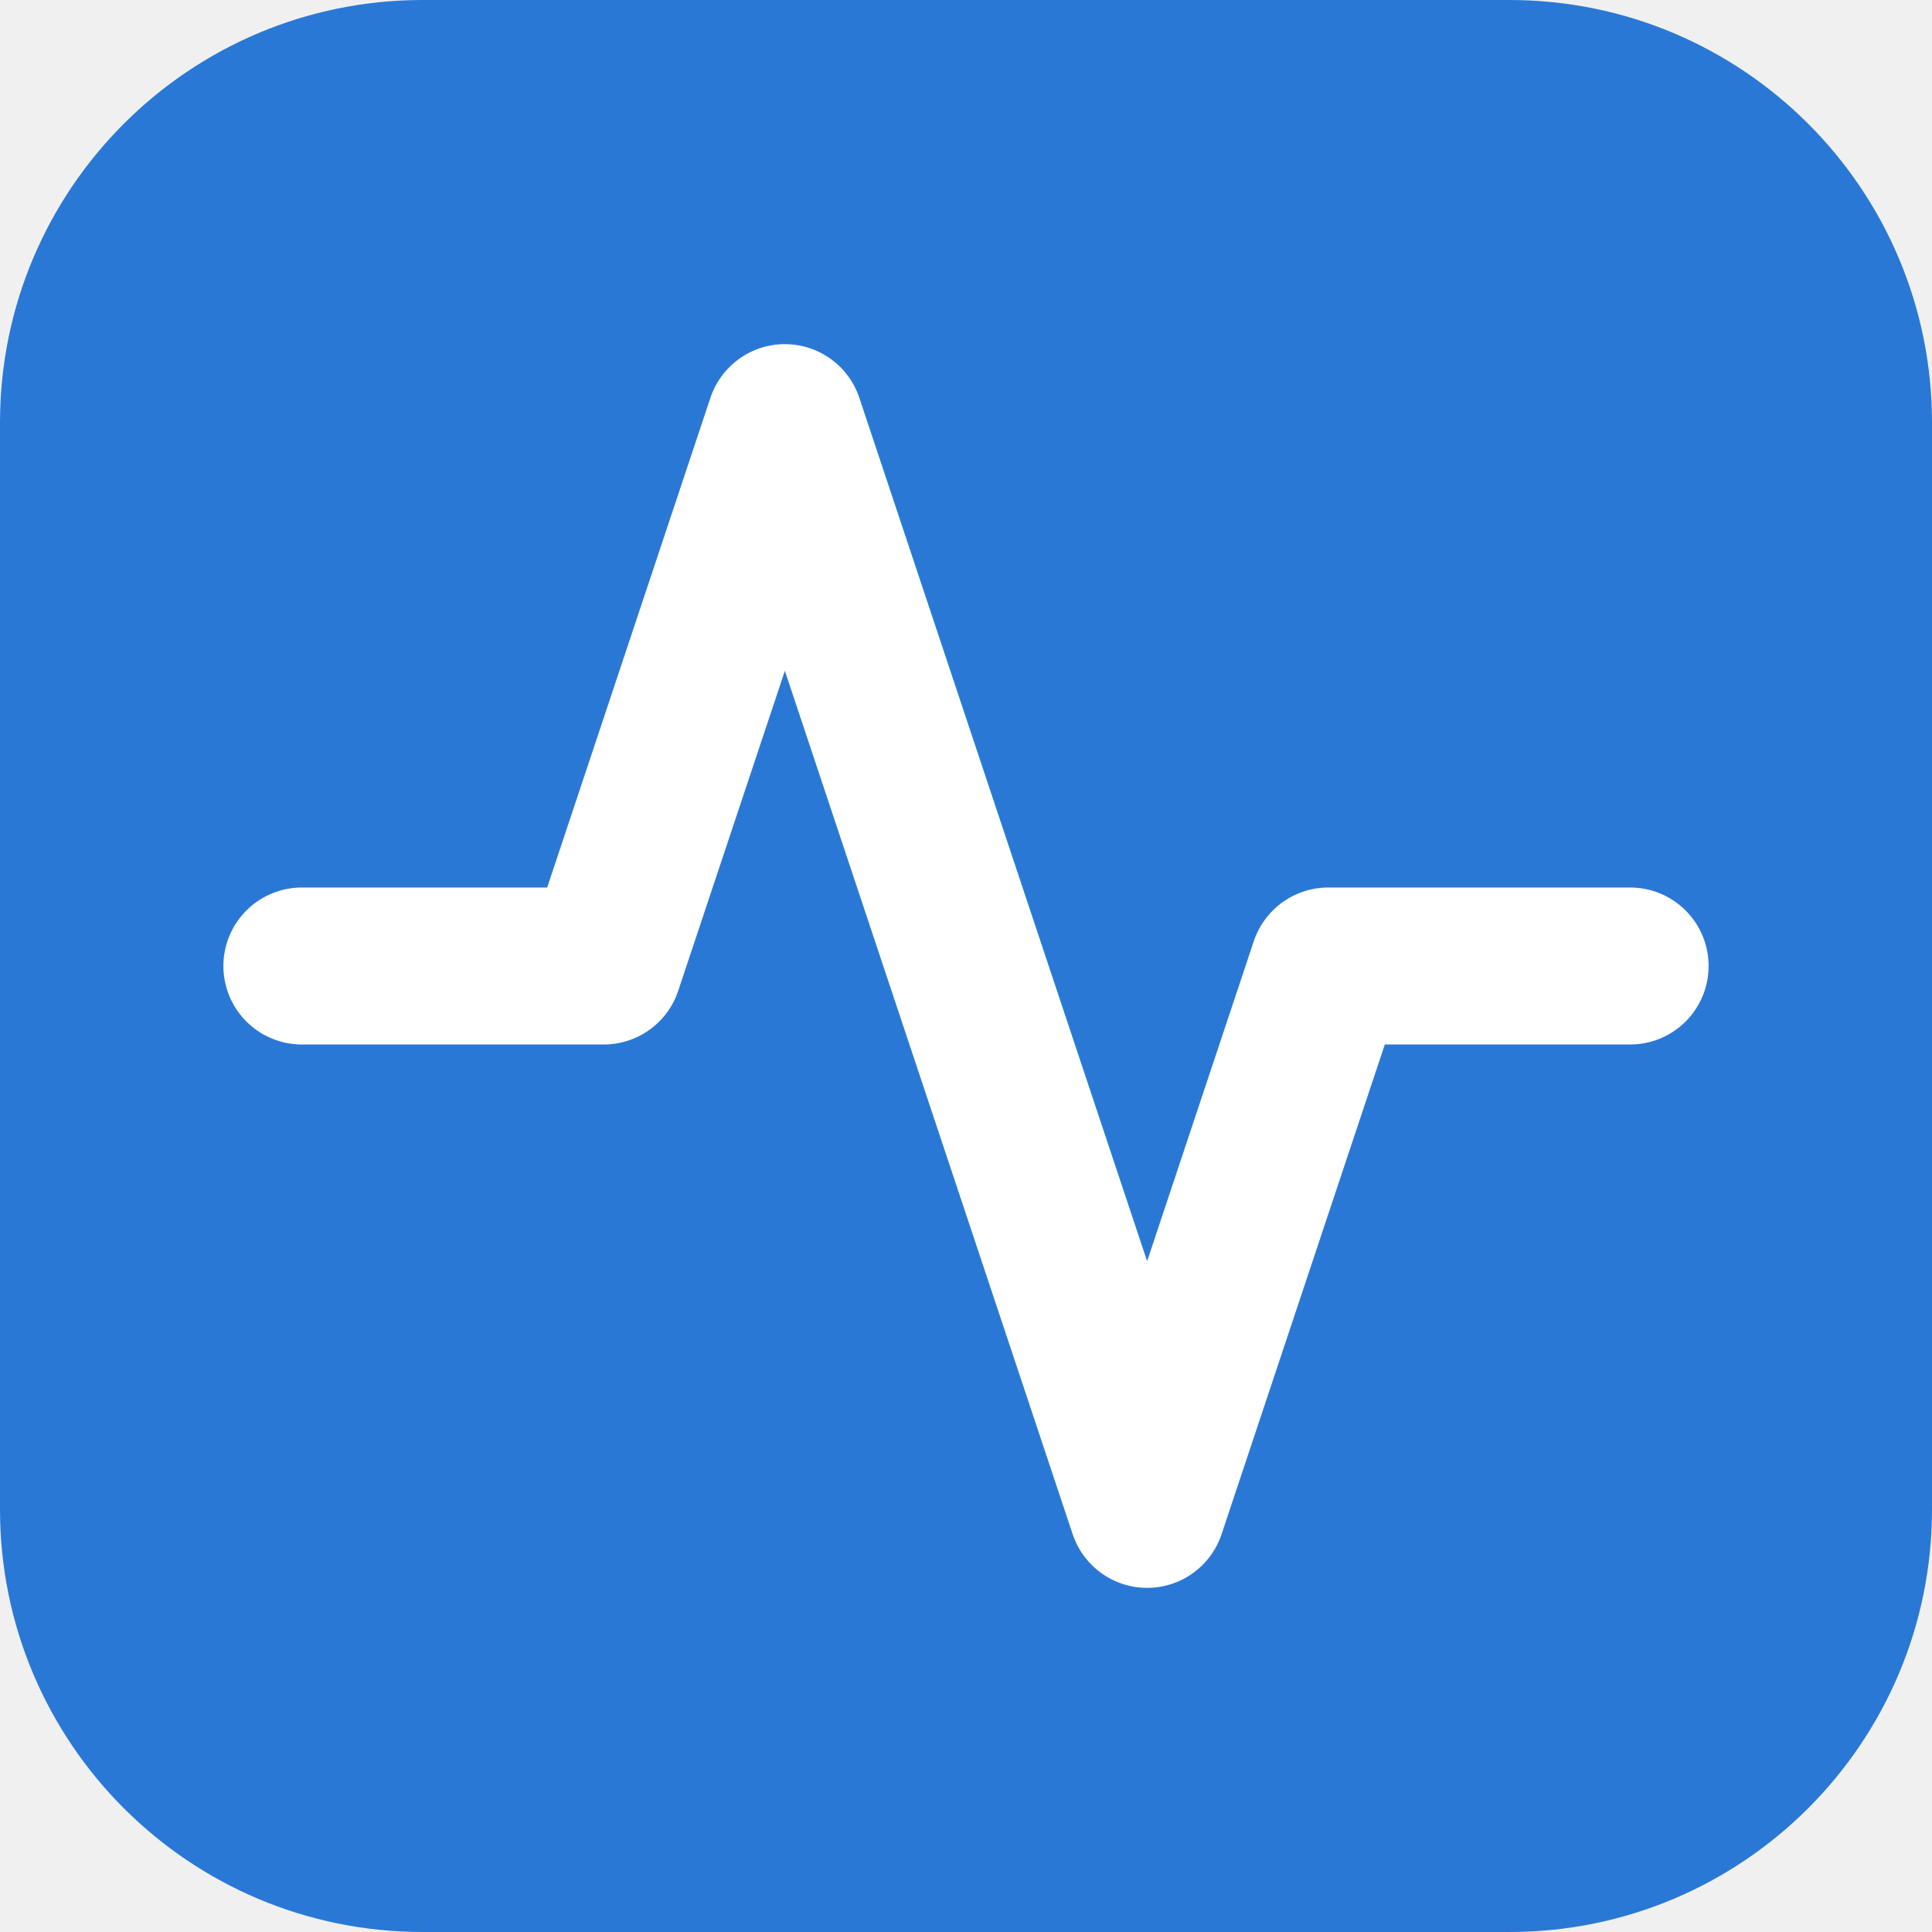
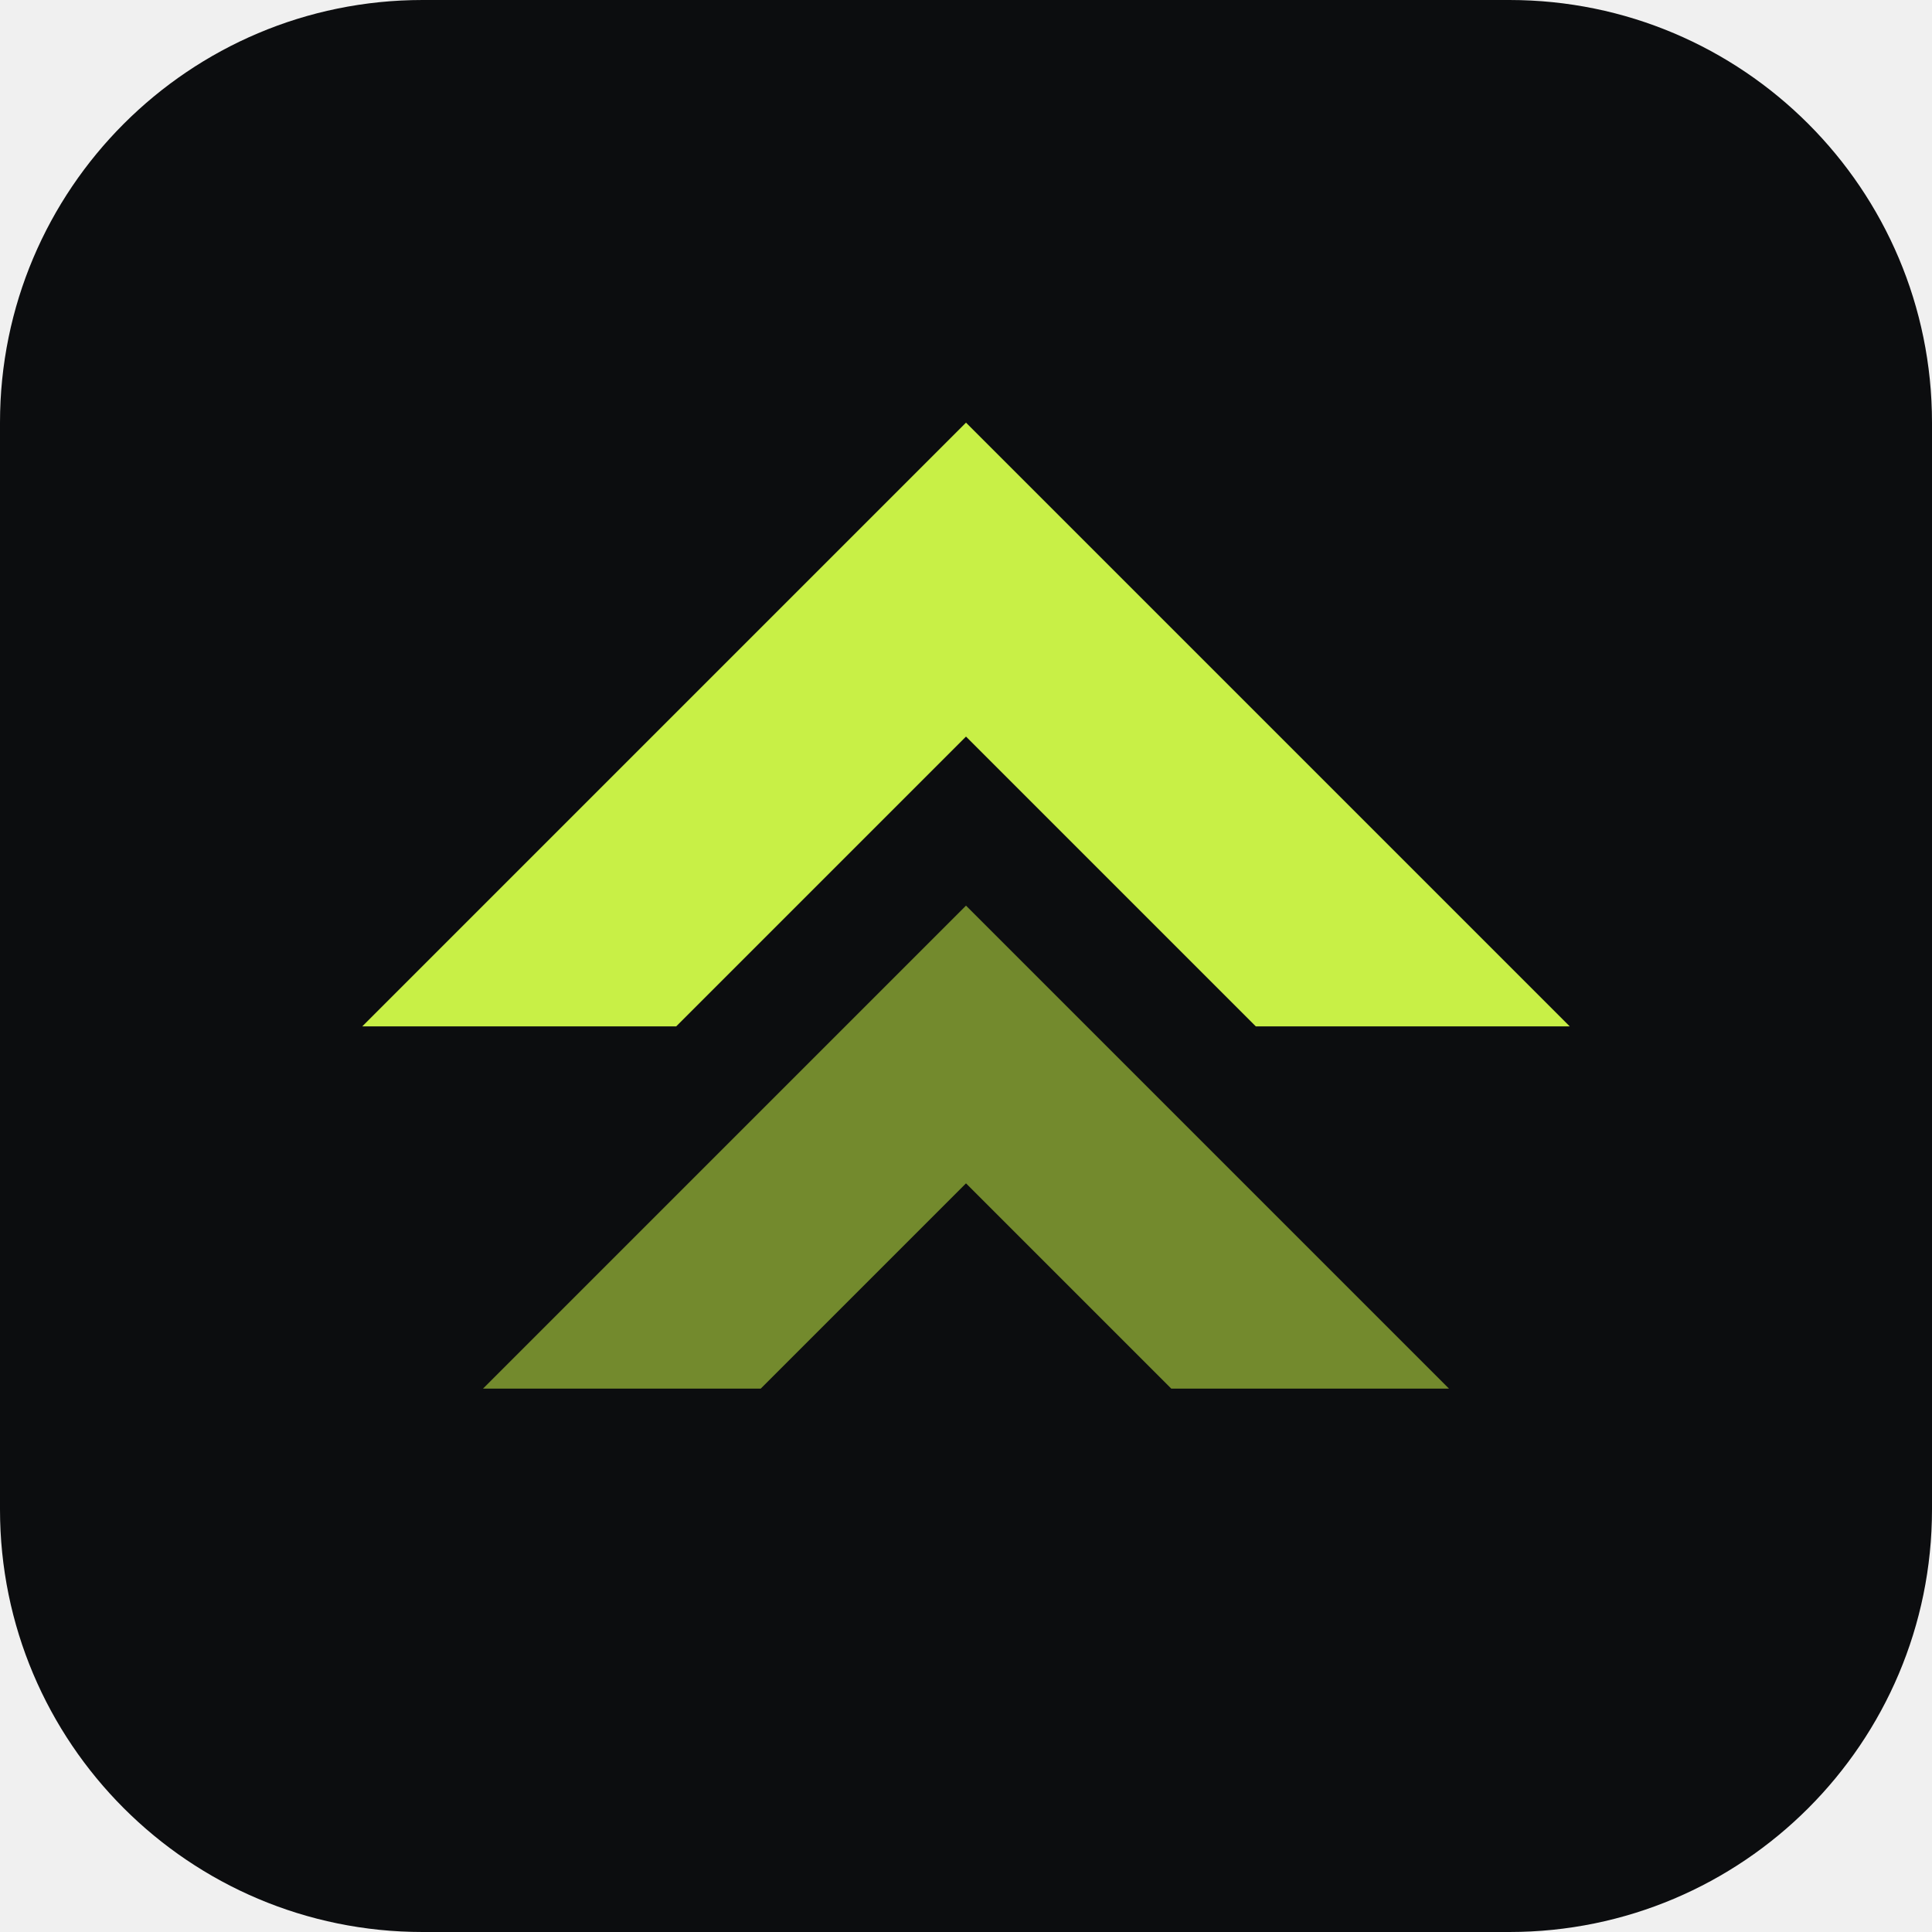
<svg xmlns="http://www.w3.org/2000/svg" viewBox="0 0 32 32">
-   <rect width="32" height="32" rx="7" fill="#2a78d6" />
-   <path d="M5 16h5l3-9 6 18 3-9h5" fill="none" stroke="#fff" stroke-width="2.6" stroke-linecap="round" stroke-linejoin="round" />
+   <rect width="32" height="32" rx="7" fill="#0c0d0f" />
+   <g transform="translate(4 4)">
+     <path d="M12 3 22 13h-5.2L12 8.2 7.2 13H2z" fill="#c8f046" />
+     <path d="M12 11 20 19h-4.6L12 15.6 8.6 19H4z" fill="#c8f046" opacity="0.55" />
+   </g>
</svg>
